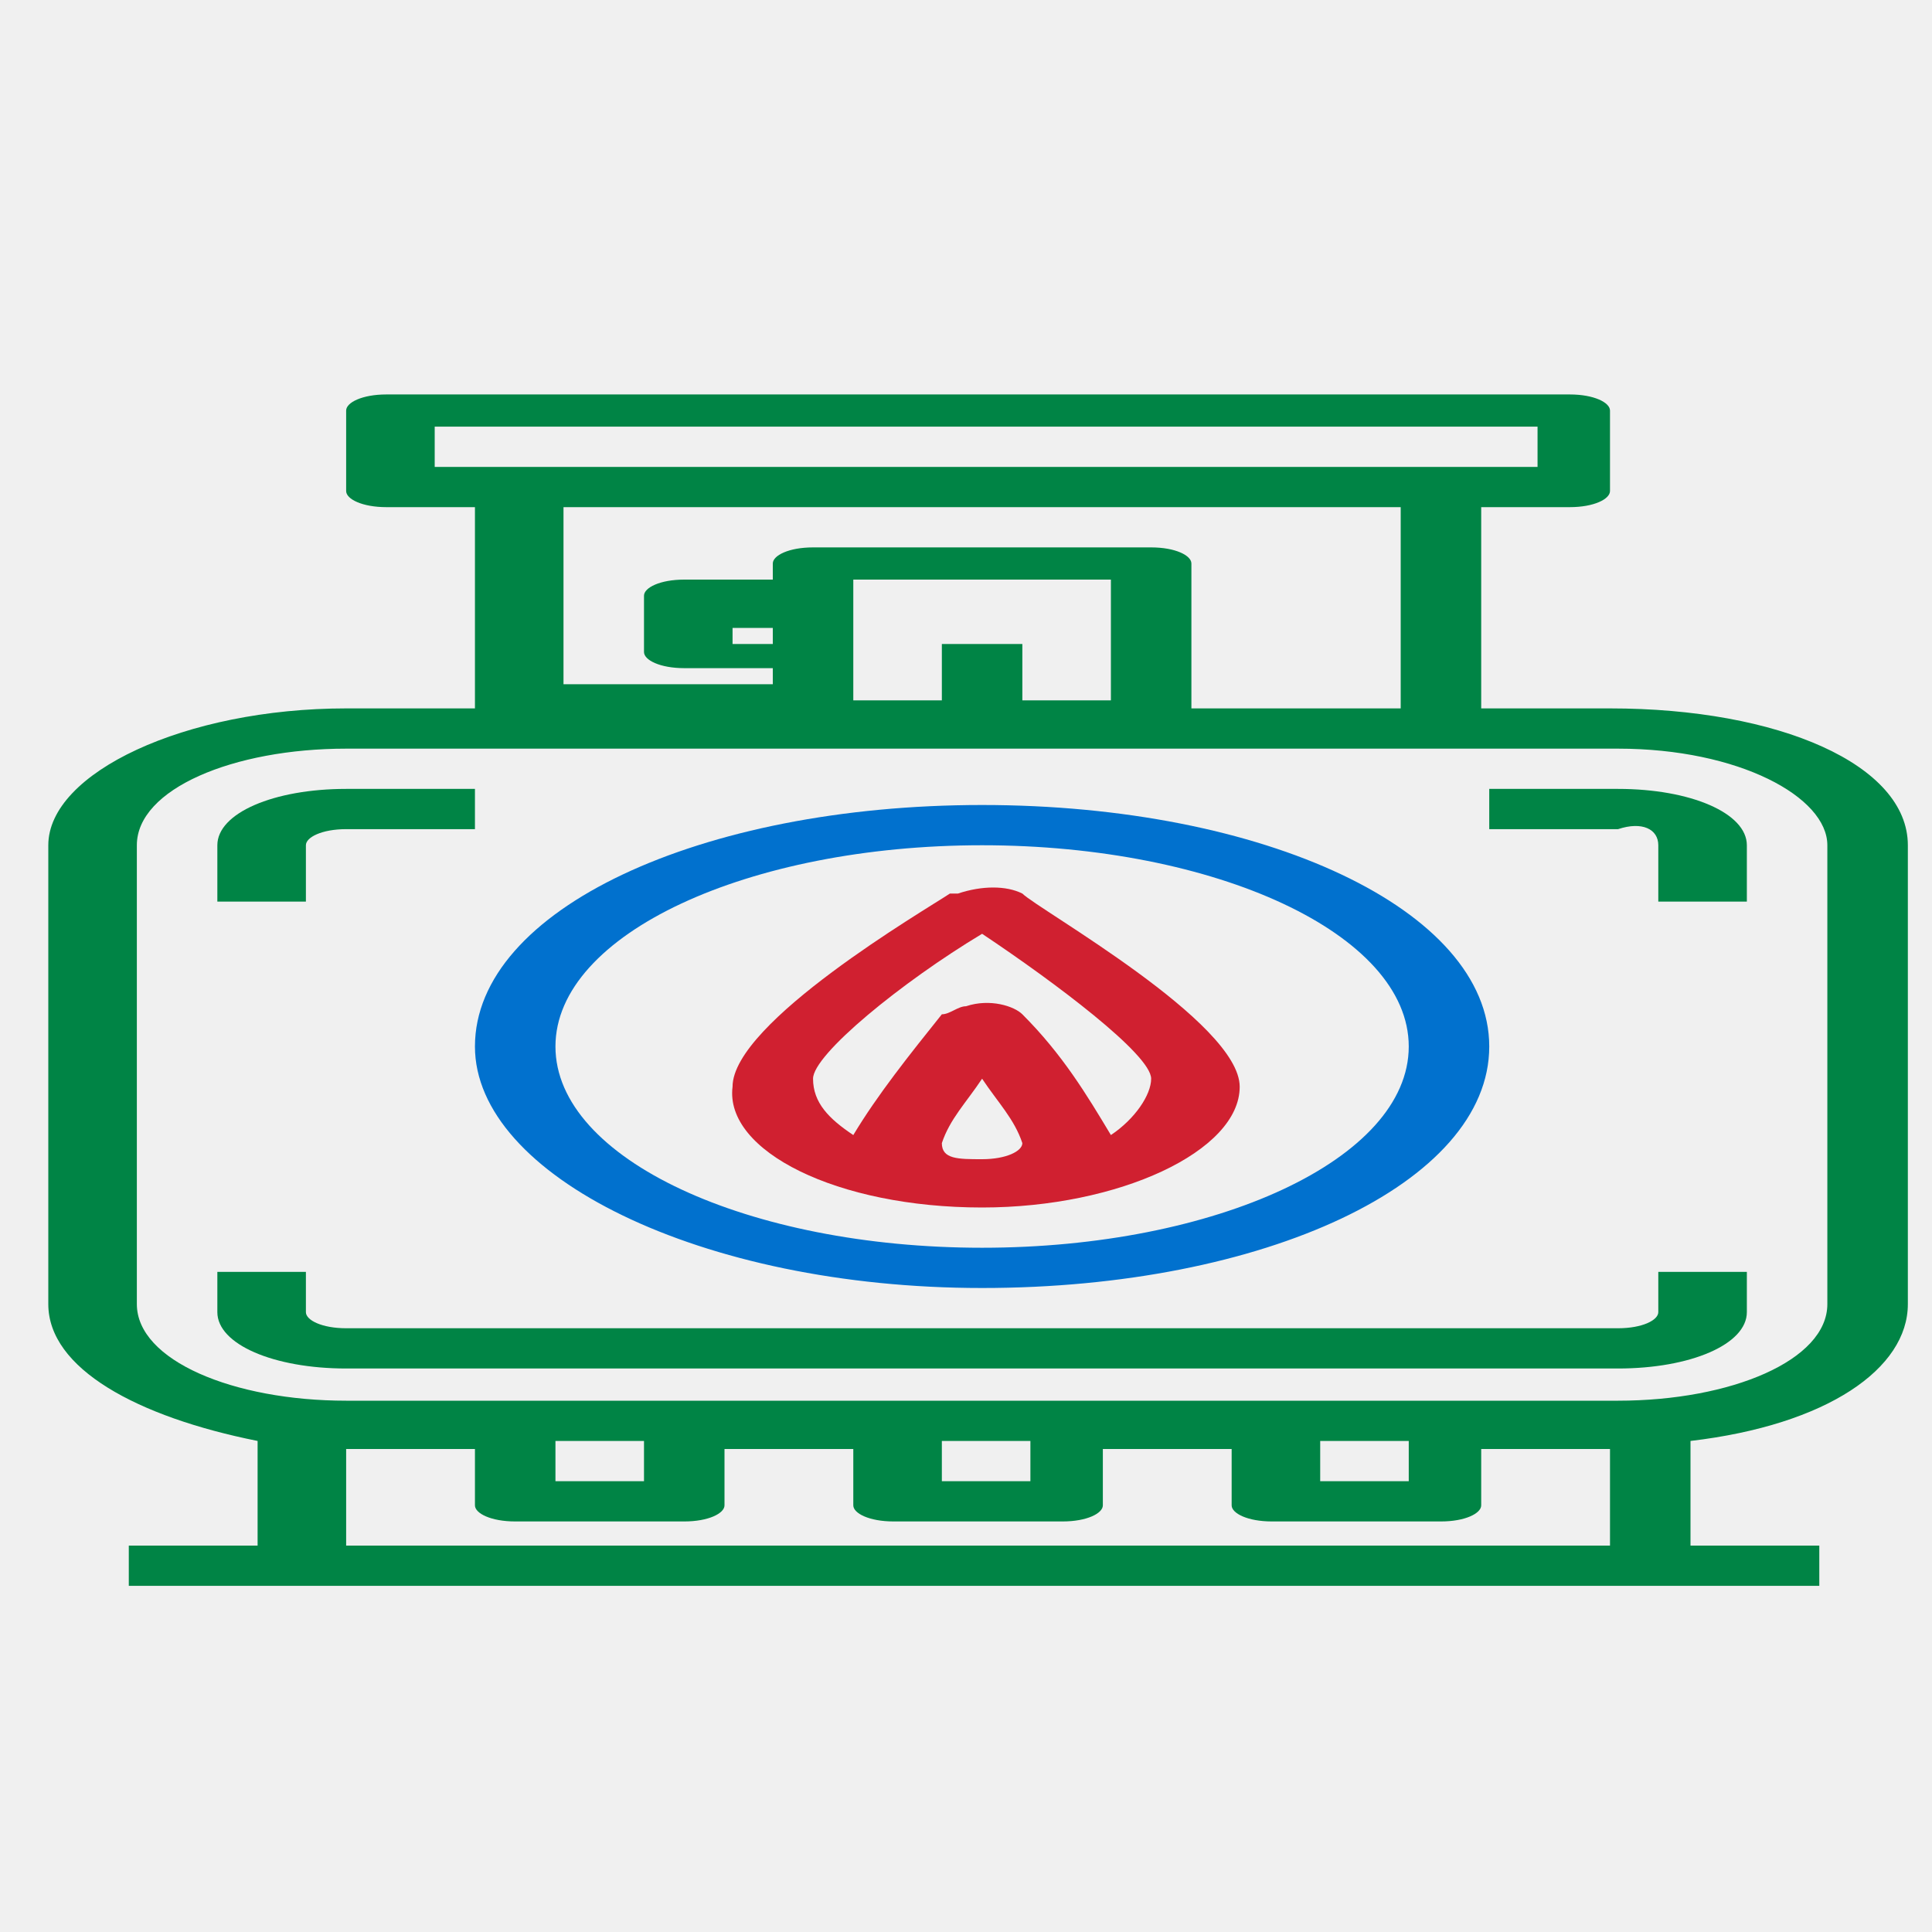
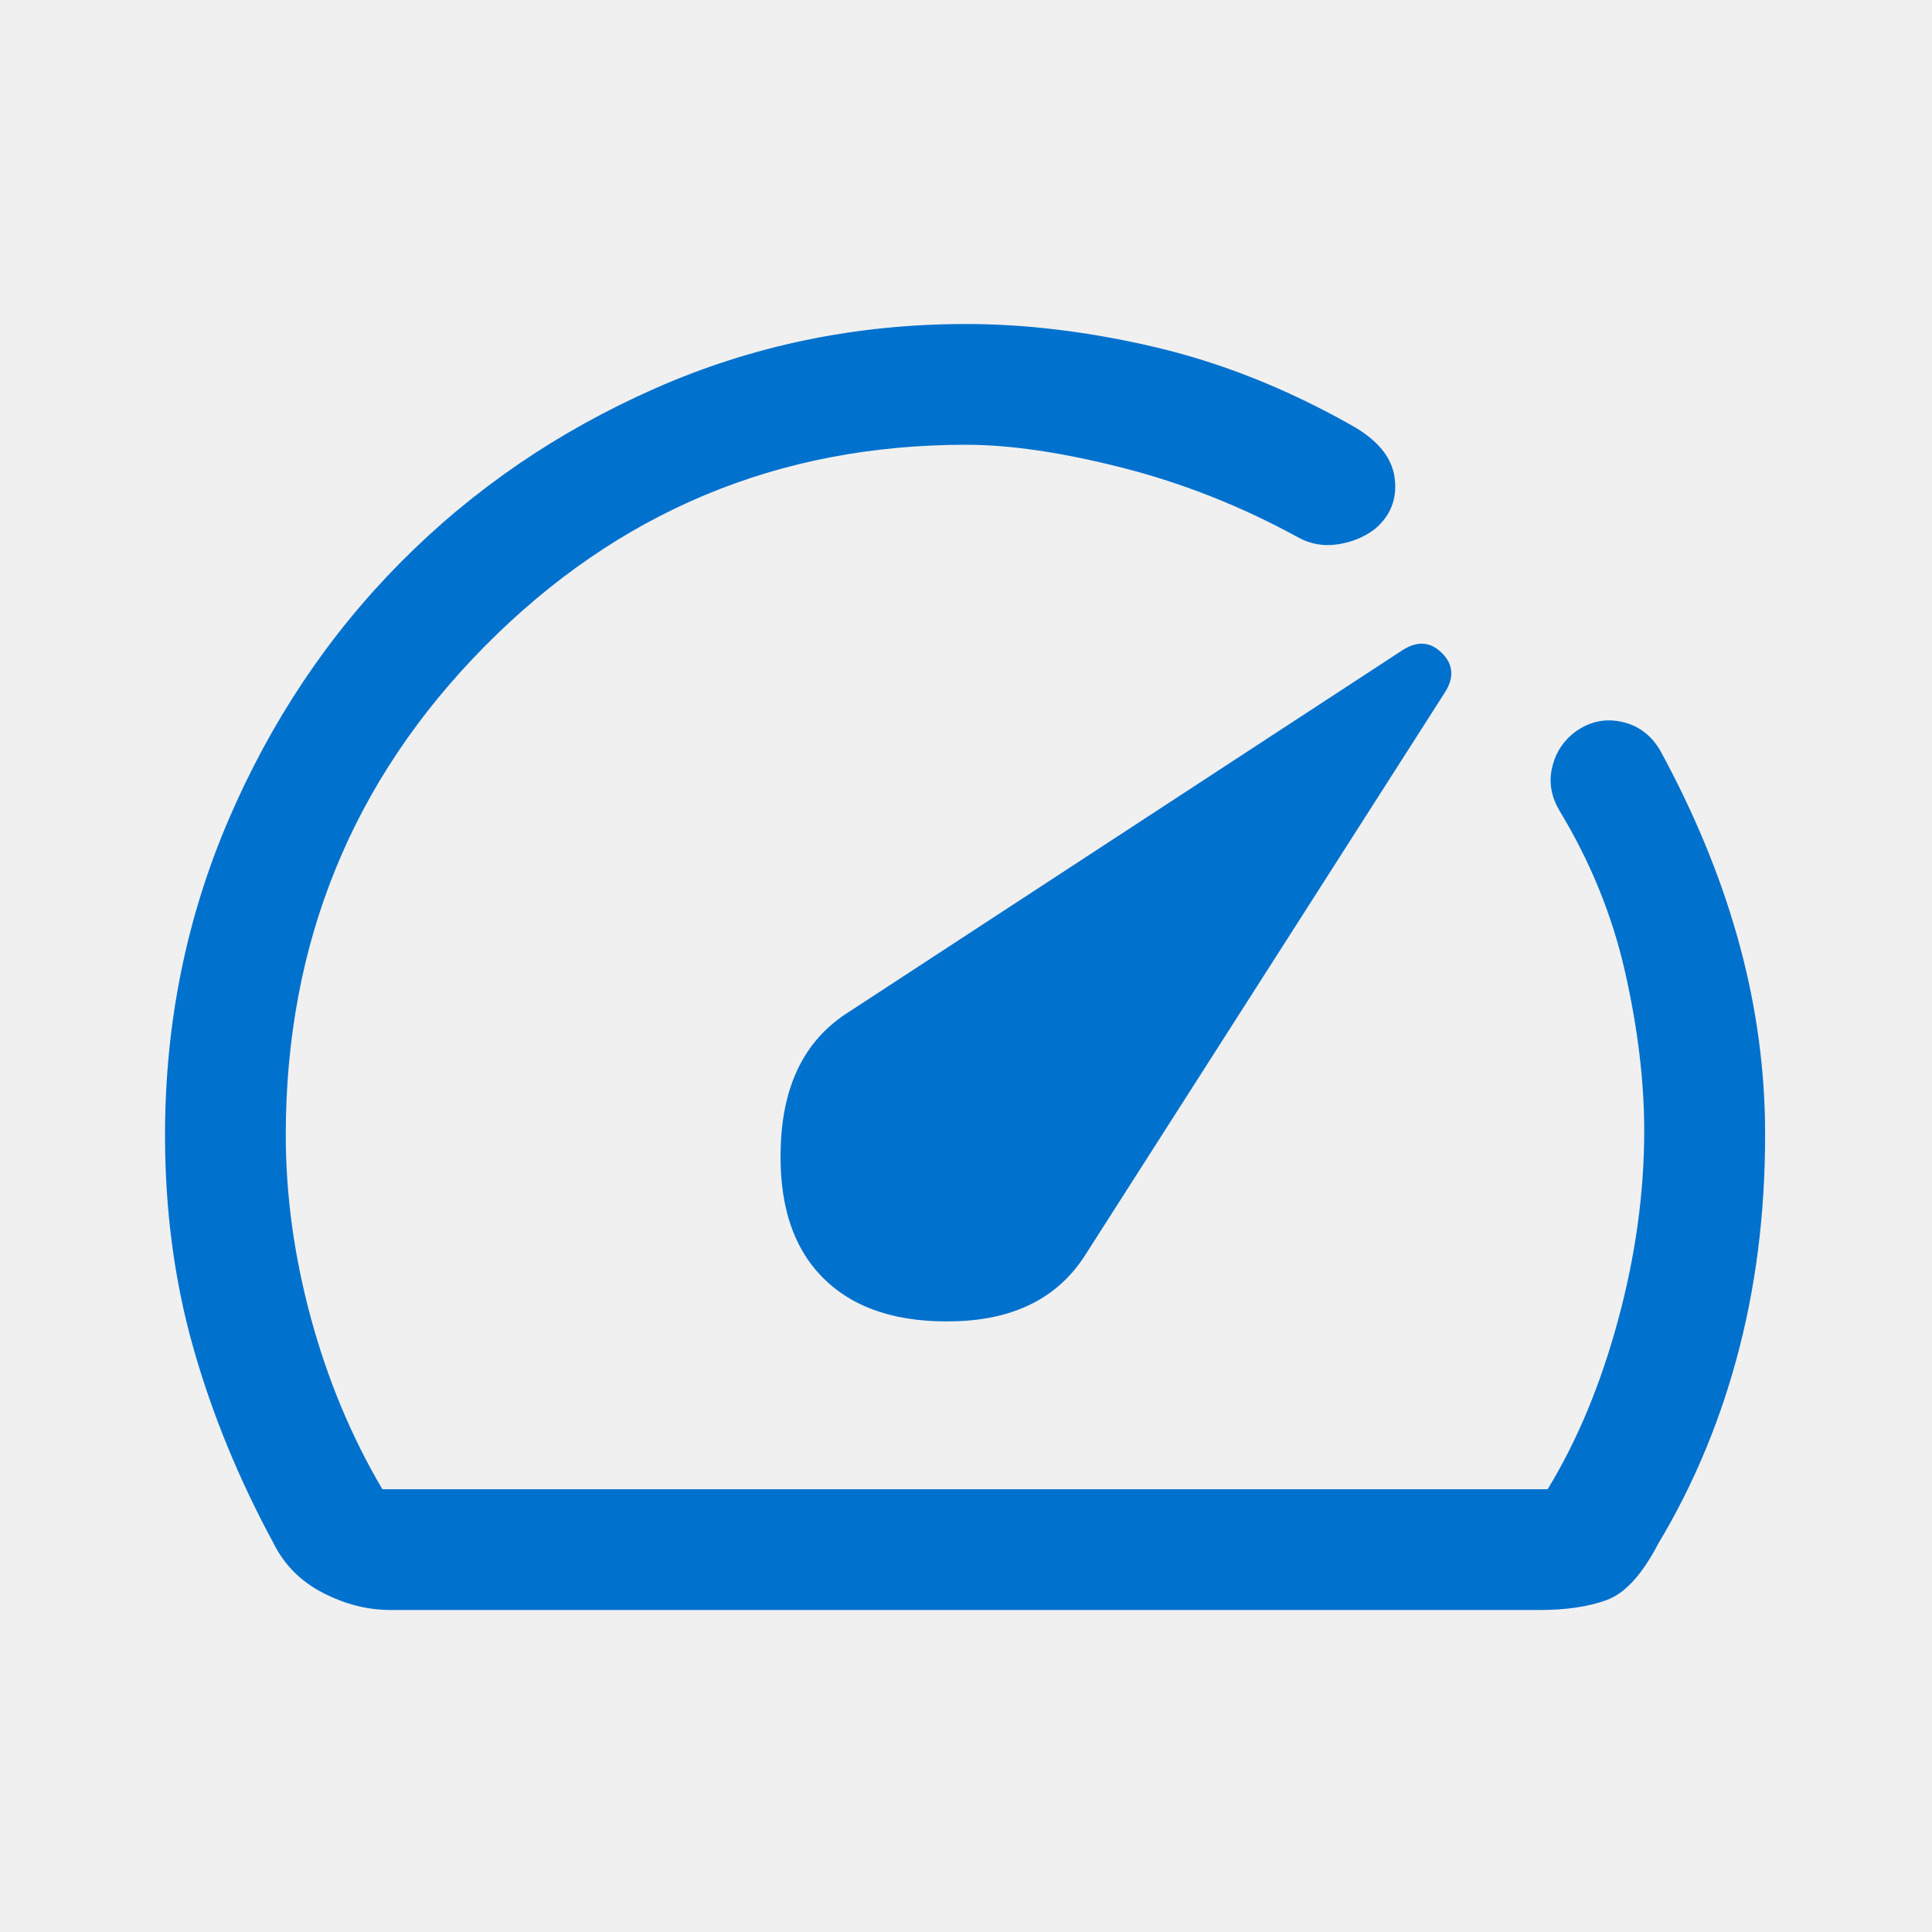
- <svg xmlns="http://www.w3.org/2000/svg" version="1.1" x="0px" y="0px" viewBox="-267 469 24 24" enable-background="new -267 469 24 24" xml:space="preserve">
-   <g id="Layer_1" display="none">
-     <path display="inline" fill="none" d="M-267,469h24v24h-24V469z" />
-     <path display="inline" fill="#FFFFFF" d="M-255,471c-5.5,0-10,4.5-10,10s4.5,10,10,10c5.5,0,10-4.5,10-10S-249.5,471-255,471z    M-259.9,487.3c0.4-0.9,3-1.8,4.9-1.8s4.5,0.9,4.9,1.8c-1.4,1.1-3.1,1.7-4.9,1.7C-256.9,489-258.6,488.4-259.9,487.3z    M-248.6,485.8c-1.4-1.7-4.9-2.3-6.4-2.3c-1.5,0-4.9,0.6-6.4,2.3c-1-1.3-1.6-3-1.6-4.8c0-4.4,3.6-8,8-8s8,3.6,8,8   C-247,482.8-247.6,484.5-248.6,485.8z M-255,475c-1.9,0-3.5,1.6-3.5,3.5s1.6,3.5,3.5,3.5s3.5-1.6,3.5-3.5S-253.1,475-255,475z    M-255,480c-0.8,0-1.5-0.7-1.5-1.5s0.7-1.5,1.5-1.5s1.5,0.7,1.5,1.5S-254.2,480-255,480z" />
-   </g>
-   <g id="Layer_2">
-     <g id="gas_tank">
-       <path fill="#008445" d="M-263.2,479.5c0-0.1,0.2-0.2,0.5-0.2h1.6v-0.5h-1.6c-0.9,0-1.6,0.3-1.6,0.7v0.7h1.1V479.5z" />
-       <path fill="#008445" d="M-246.4,479.5v0.7h1.1v-0.7c0-0.4-0.7-0.7-1.6-0.7h-1.6v0.5h1.6C-246.6,479.2-246.4,479.3-246.4,479.5z" />
-       <path fill="#0171CE" d="M-254.8,485c3.5,0,6.3-1.3,6.3-3s-2.8-3-6.3-3s-6.3,1.3-6.3,3C-261.1,483.6-258.3,485-254.8,485z     M-254.8,479.5c2.9,0,5.3,1.1,5.3,2.5s-2.4,2.5-5.3,2.5c-2.9,0-5.3-1.1-5.3-2.5C-260.1,480.6-257.7,479.5-254.8,479.5z" />
-       <path fill="#008445" d="M-246.9,486c0.9,0,1.6-0.3,1.6-0.7v-0.5h-1.1v0.5c0,0.1-0.2,0.2-0.5,0.2h-15.8c-0.3,0-0.5-0.1-0.5-0.2    v-0.5h-1.1v0.5c0,0.4,0.7,0.7,1.6,0.7H-246.9z" />
-       <path fill="#008445" d="M-243.3,485.2v-5.7c0-1-1.6-1.7-3.7-1.7h-1.6v-2.5h1.1c0.3,0,0.5-0.1,0.5-0.2v-1c0-0.1-0.2-0.2-0.5-0.2    h-14.7c-0.3,0-0.5,0.1-0.5,0.2v1c0,0.1,0.2,0.2,0.5,0.2h1.1v2.5h-1.6c-2,0-3.7,0.8-3.7,1.7v5.7c0,0.8,1.1,1.4,2.6,1.7v1.3h-1.6    v0.5h21v-0.5h-1.6v-1.3C-244.3,486.7-243.3,486-243.3,485.2z M-261.6,474.3h13.7v0.5h-13.7V474.3z M-260.1,475.3h10.5v2.5h-2.6    V476c0-0.1-0.2-0.2-0.5-0.2h-4.2c-0.3,0-0.5,0.1-0.5,0.2v0.2h-1.1c-0.3,0-0.5,0.1-0.5,0.2v0.7c0,0.1,0.2,0.2,0.5,0.2h1.1v0.2h-2.6    V475.3z M-255.3,477v0.7h-1.1v-1.5h3.2v1.5h-1.1V477H-255.3z M-257.4,477h-0.5v-0.2h0.5V477z M-265.3,485.2v-5.7    c0-0.7,1.2-1.2,2.6-1.2h15.8c1.5,0,2.6,0.6,2.6,1.2v5.7c0,0.7-1.2,1.2-2.6,1.2h-15.8C-264.1,486.4-265.3,485.9-265.3,485.2z     M-250.6,486.9h1.1v0.5h-1.1V486.9z M-255.3,486.9h1.1v0.5h-1.1V486.9z M-260.1,486.9h1.1v0.5h-1.1V486.9z M-246.9,488.2h-15.8    v-1.2h1.6v0.7c0,0.1,0.2,0.2,0.5,0.2h2.1c0.3,0,0.5-0.1,0.5-0.2v-0.7h1.6v0.7c0,0.1,0.2,0.2,0.5,0.2h2.1c0.3,0,0.5-0.1,0.5-0.2    v-0.7h1.6v0.7c0,0.1,0.2,0.2,0.5,0.2h2.1c0.3,0,0.5-0.1,0.5-0.2v-0.7h1.6V488.2z" />
-       <path fill="#D02030" d="M-254.8,484c1.7,0,3.2-0.7,3.2-1.5c0-0.8-2.5-2.2-2.7-2.4c-0.2-0.1-0.5-0.1-0.8,0c0,0,0,0-0.1,0    c-0.3,0.2-2.7,1.6-2.7,2.4C-258,483.3-256.6,484-254.8,484z M-255.3,483.2c0.1-0.3,0.3-0.5,0.5-0.8c0.2,0.3,0.4,0.5,0.5,0.8    c0,0.1-0.2,0.2-0.5,0.2S-255.3,483.4-255.3,483.2z M-254.8,480.6c0.9,0.6,2.1,1.5,2.1,1.8c0,0.2-0.2,0.5-0.5,0.7    c-0.3-0.5-0.6-1-1.1-1.5c-0.1-0.1-0.4-0.2-0.7-0.1c-0.1,0-0.2,0.1-0.3,0.1c-0.4,0.5-0.8,1-1.1,1.5c-0.3-0.2-0.5-0.4-0.5-0.7    C-256.9,482.1-255.8,481.2-254.8,480.6z" />
-     </g>
+ <svg xmlns="http://www.w3.org/2000/svg" width="48" height="48">
+   <g>
+     <path fill="#0171ce" id="svg_1" d="m20.45,31.75q1.15,1.15 3.325,1.075q2.175,-0.075 3.175,-1.625l8.95,-14q0.35,-0.55 -0.075,-0.975q-0.425,-0.425 -0.975,-0.075l-13.85,9.05q-1.5,1 -1.6,3.2q-0.1,2.2 1.05,3.35zm-10.75,8.25q-0.85,0 -1.675,-0.425q-0.825,-0.425 -1.225,-1.225q-1.3,-2.4 -2,-4.875t-0.7,-5.275q0,-4.15 1.575,-7.825t4.275,-6.4q2.7,-2.725 6.325,-4.325t7.725,-1.6q2.25,0 4.7,0.575t4.85,1.925q1,0.55 1.1,1.325q0.1,0.775 -0.5,1.275q-0.4,0.3 -0.925,0.375q-0.525,0.075 -0.975,-0.175q-2.1,-1.15 -4.35,-1.725q-2.25,-0.575 -3.9,-0.575q-7,0 -11.95,5q-4.95,5 -4.95,12.15q0,2.25 0.625,4.55t1.775,4.25l28.95,0q1.1,-1.8 1.75,-4.2q0.65,-2.4 0.65,-4.7q0,-1.85 -0.475,-3.95t-1.625,-4q-0.3,-0.5 -0.2,-1.025q0.1,-0.525 0.5,-0.875q0.55,-0.45 1.2,-0.325q0.65,0.125 1,0.725q1.25,2.3 1.9,4.575q0.65,2.275 0.7,4.575q0.05,3 -0.625,5.65q-0.675,2.65 -2.025,4.9q-0.6,1.15 -1.275,1.4q-0.675,0.25 -1.675,0.25l-28.55,0zm14.3,-16z" />
  </g>
</svg>
